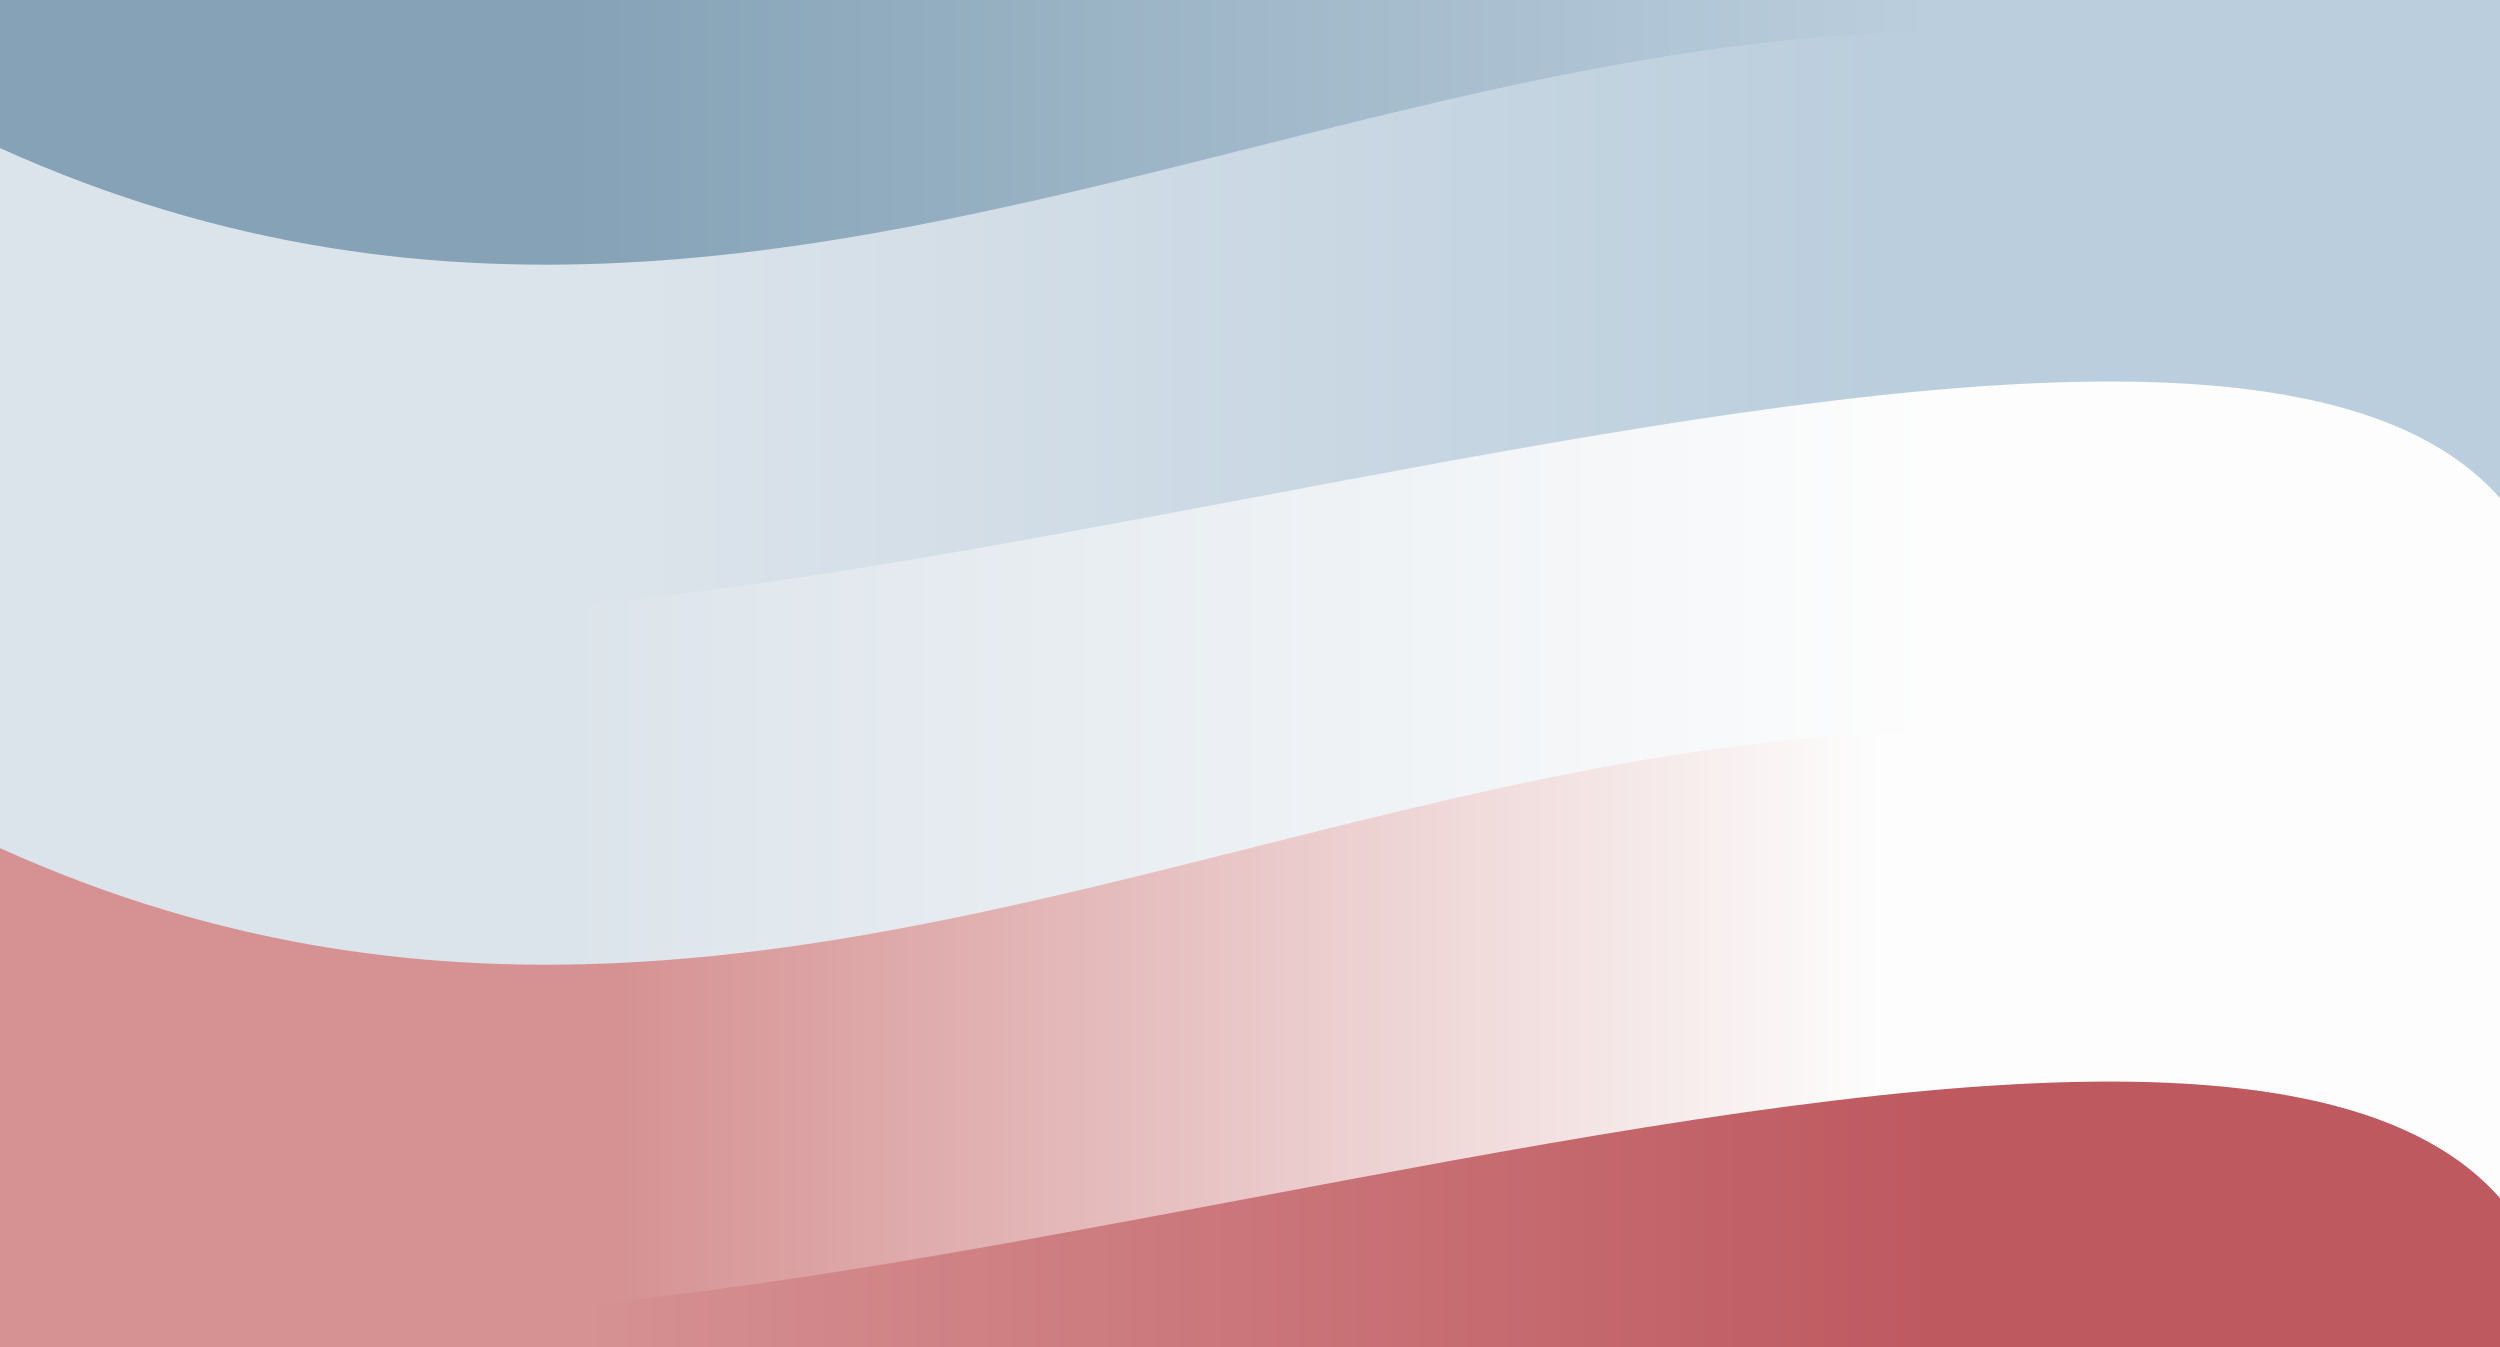
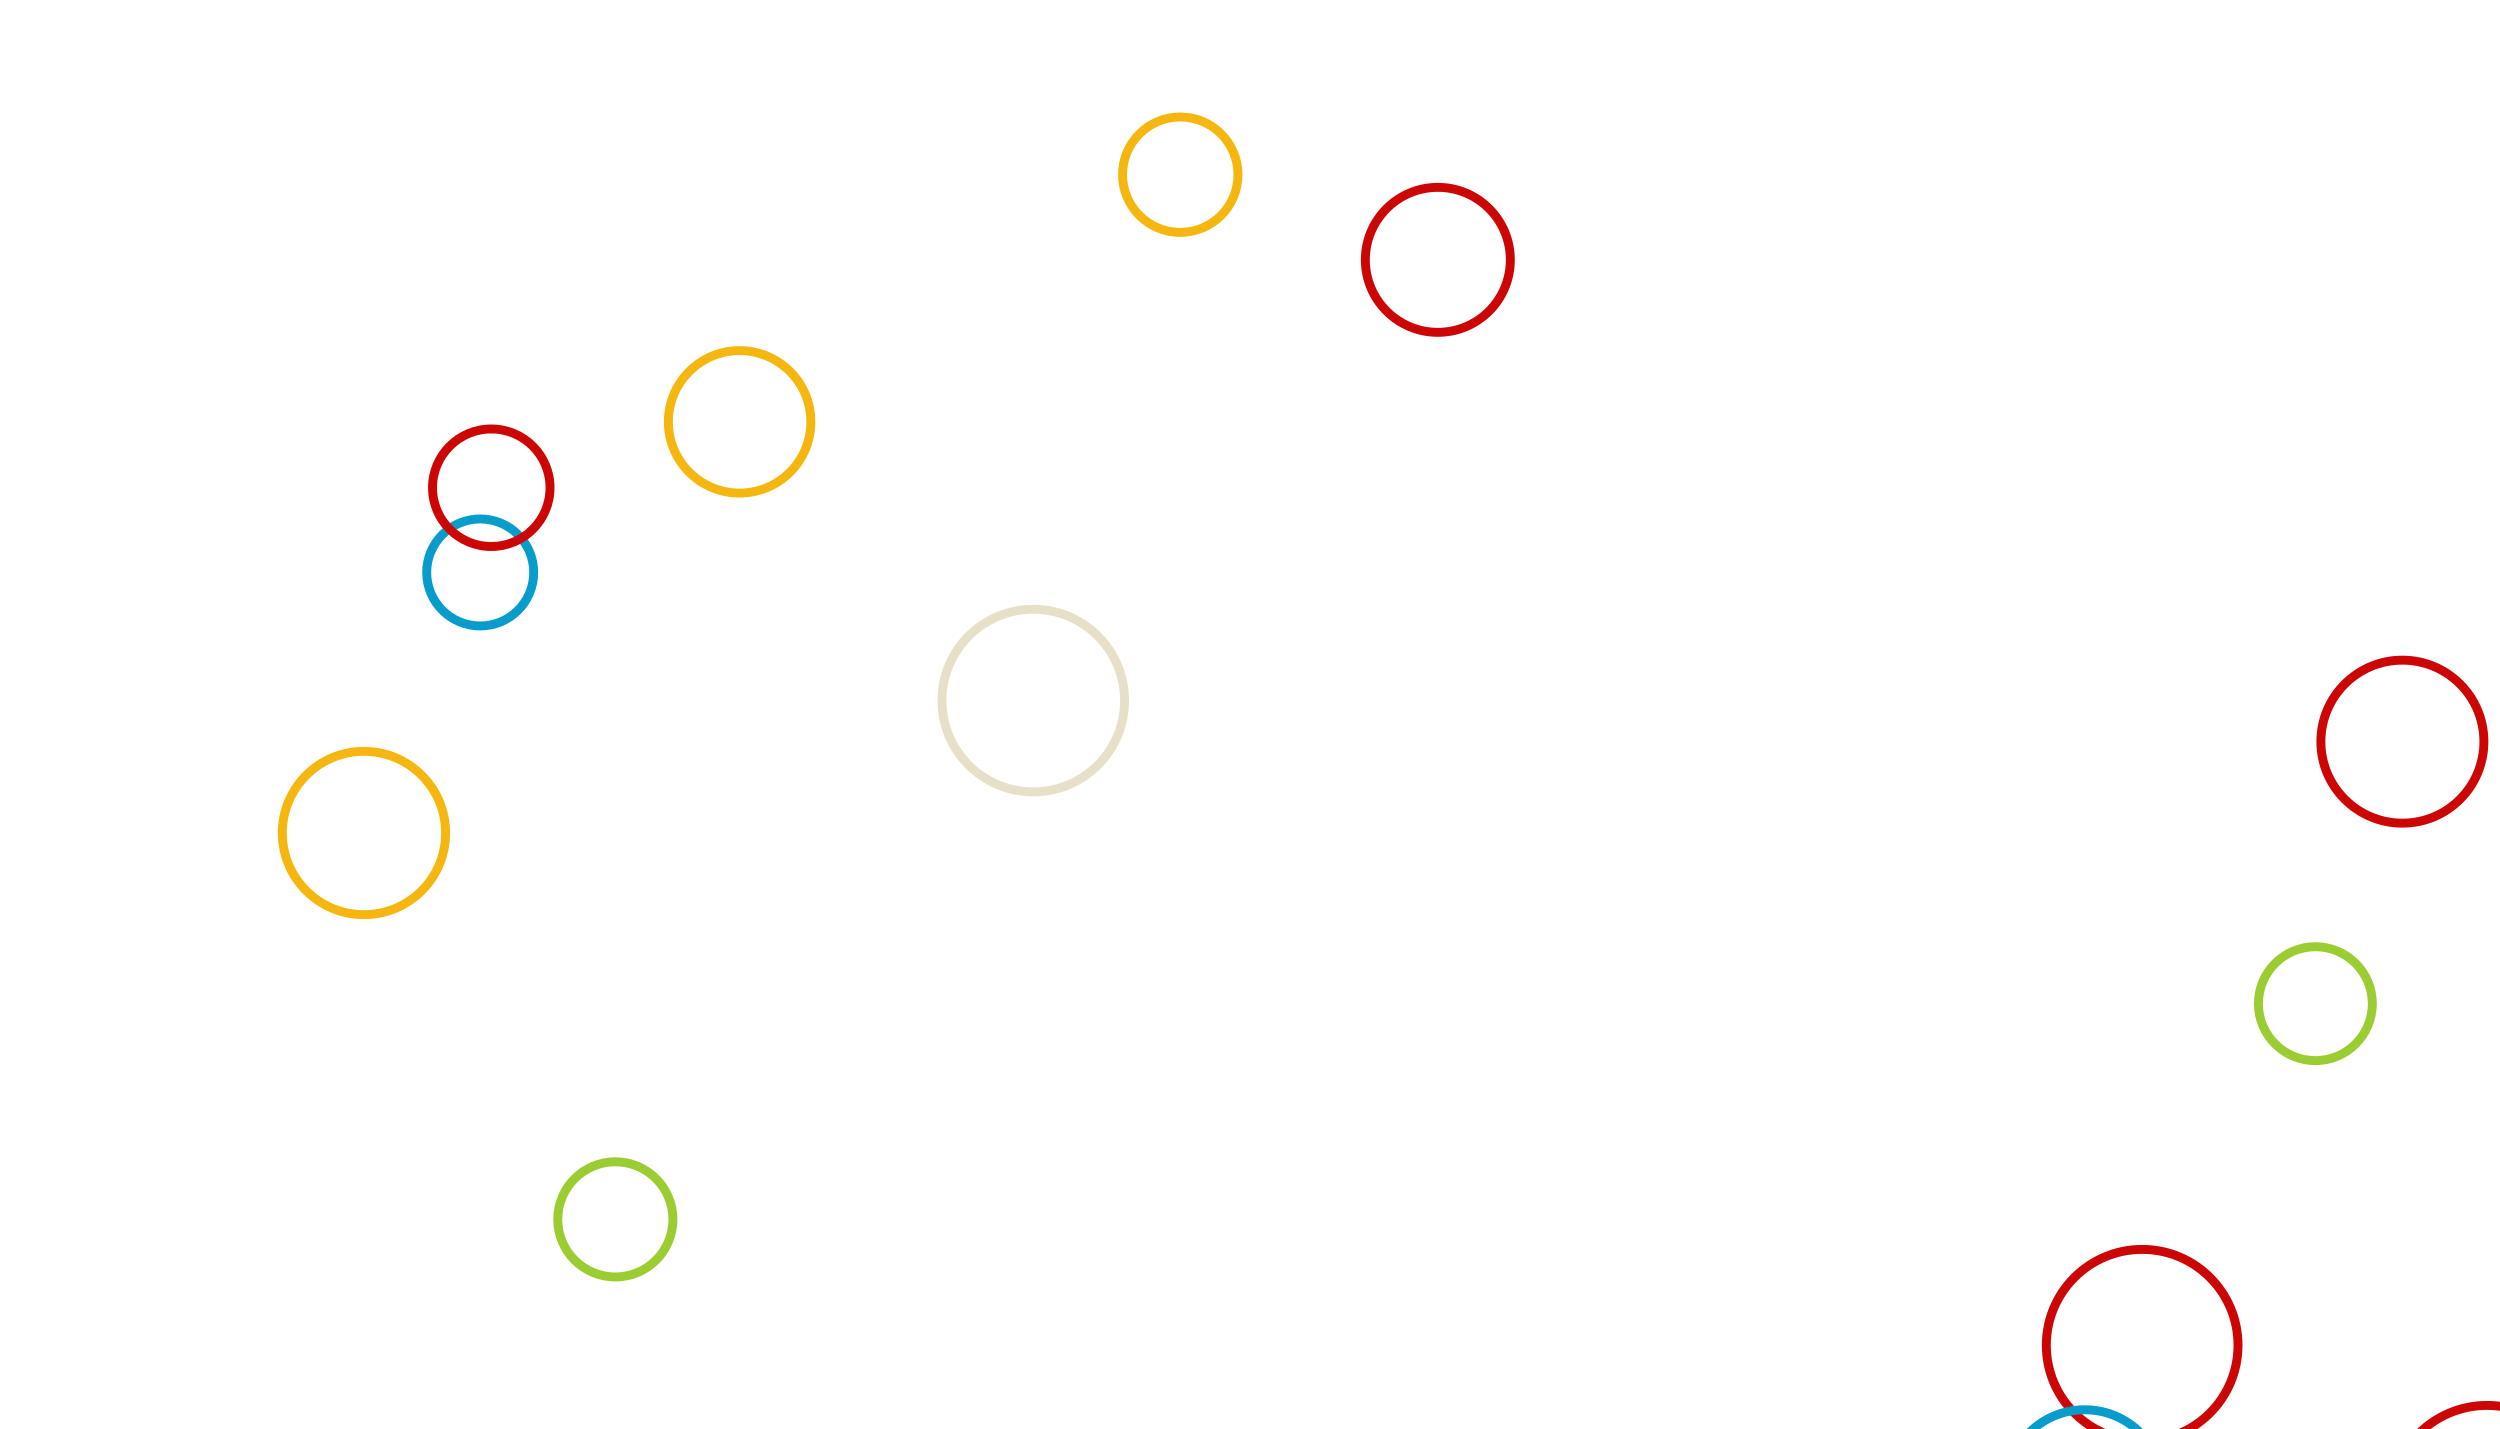
- <svg xmlns="http://www.w3.org/2000/svg" style="margin:auto;background:#f1f2f3;display:block;z-index:1;position:relative" width="2117" height="1140" preserveAspectRatio="xMidYMid" viewBox="0 0 2117 1140">
-   <g transform="translate(1058.5,570) scale(1,1) translate(-1058.5,-570)">
-     <defs>
-       <linearGradient id="lg-0" x1="0" x2="1" y1="0" y2="0">
-         <stop stop-color="#85a2b6" offset="0.25" />
-         <stop stop-color="#bbcedd" offset="0.75" />
-       </linearGradient>
-     </defs>
-     <path d="M0 -171 c301.25 342 1815.75 -342 2117 0 L2117 421.8 c757.25 -342 -2874.25 342 -2117 0Z" fill="url(#lg-0)" stroke="none">
-       <animate attributeName="d" repeatCount="indefinite" dur="2s" begin="0s" calcMode="spline" keySplines="0.5 0 0.5 1;0.5 0 0.5 1" keyTimes="0;0.5;1" values="M0 -171 c301.25 342 1815.75 -342 2117 0 L2117 421.8 c757.25 -342 -2874.25 342 -2117 0Z;M0 -171 c757.25 342 1359.75 -342 2117 0 L2117 421.8 c301.25 -342 -2418.25 342 -2117 0Z;M0 -171 c301.25 342 1815.75 -342 2117 0 L2117 421.8 c757.25 -342 -2874.25 342 -2117 0Z" />
-     </path>
-     <defs>
-       <linearGradient id="lg-1" x1="0" x2="1" y1="0" y2="0">
-         <stop stop-color="#dce4eb" offset="0.25" />
-         <stop stop-color="#bbcedd" offset="0.75" />
-       </linearGradient>
-     </defs>
-     <path d="M0 125.4 c757.25 342 1359.75 -342 2117 0 L2117 718.2 c301.25 -342 -2418.25 342 -2117 0Z" fill="url(#lg-1)" stroke="none">
-       <animate attributeName="d" repeatCount="indefinite" dur="2s" begin="-0.4s" calcMode="spline" keySplines="0.5 0 0.5 1;0.5 0 0.5 1" keyTimes="0;0.5;1" values="M0 125.4 c757.25 342 1359.75 -342 2117 0 L2117 718.2 c301.25 -342 -2418.25 342 -2117 0Z;M0 125.4 c301.25 342 1815.75 -342 2117 0 L2117 718.2 c757.25 -342 -2874.25 342 -2117 0Z;M0 125.4 c757.25 342 1359.75 -342 2117 0 L2117 718.2 c301.25 -342 -2418.25 342 -2117 0Z" />
-     </path>
-     <defs>
-       <linearGradient id="lg-2" x1="0" x2="1" y1="0" y2="0">
-         <stop stop-color="#dce4eb" offset="0.25" />
-         <stop stop-color="#fdfdfd" offset="0.75" />
-       </linearGradient>
-     </defs>
-     <path d="M0 421.8 c301.25 342 1815.75 -342 2117 0 L2117 1014.6 c757.25 -342 -2874.25 342 -2117 0Z" fill="url(#lg-2)" stroke="none">
-       <animate attributeName="d" repeatCount="indefinite" dur="2s" begin="-0.8s" calcMode="spline" keySplines="0.5 0 0.5 1;0.5 0 0.5 1" keyTimes="0;0.5;1" values="M0 421.8 c301.25 342 1815.75 -342 2117 0 L2117 1014.6 c757.25 -342 -2874.25 342 -2117 0Z;M0 421.8 c757.25 342 1359.75 -342 2117 0 L2117 1014.6 c301.25 -342 -2418.25 342 -2117 0Z;M0 421.8 c301.25 342 1815.75 -342 2117 0 L2117 1014.6 c757.25 -342 -2874.25 342 -2117 0Z" />
-     </path>
-     <defs>
-       <linearGradient id="lg-3" x1="0" x2="1" y1="0" y2="0">
-         <stop stop-color="#d69293" offset="0.25" />
-         <stop stop-color="#fdfdfd" offset="0.75" />
-       </linearGradient>
-     </defs>
-     <path d="M0 718.2 c757.25 342 1359.75 -342 2117 0 L2117 1311 c301.25 -342 -2418.25 342 -2117 0Z" fill="url(#lg-3)" stroke="none">
-       <animate attributeName="d" repeatCount="indefinite" dur="2s" begin="-1.2s" calcMode="spline" keySplines="0.5 0 0.5 1;0.5 0 0.5 1" keyTimes="0;0.5;1" values="M0 718.2 c757.25 342 1359.75 -342 2117 0 L2117 1311 c301.25 -342 -2418.25 342 -2117 0Z;M0 718.2 c301.25 342 1815.75 -342 2117 0 L2117 1311 c757.25 -342 -2874.25 342 -2117 0Z;M0 718.2 c757.25 342 1359.75 -342 2117 0 L2117 1311 c301.25 -342 -2418.25 342 -2117 0Z" />
-     </path>
-     <defs>
-       <linearGradient id="lg-4" x1="0" x2="1" y1="0" y2="0">
-         <stop stop-color="#d69293" offset="0.25" />
-         <stop stop-color="#be5960" offset="0.75" />
-       </linearGradient>
-     </defs>
-     <path d="M0 1014.6 c301.25 342 1815.75 -342 2117 0 L2117 1607.4 c757.25 -342 -2874.25 342 -2117 0Z" fill="url(#lg-4)" stroke="none">
-       <animate attributeName="d" repeatCount="indefinite" dur="2s" begin="-1.6s" calcMode="spline" keySplines="0.5 0 0.5 1;0.5 0 0.5 1" keyTimes="0;0.5;1" values="M0 1014.6 c301.25 342 1815.75 -342 2117 0 L2117 1607.4 c757.25 -342 -2874.25 342 -2117 0Z;M0 1014.6 c757.25 342 1359.75 -342 2117 0 L2117 1607.4 c301.25 -342 -2418.25 342 -2117 0Z;M0 1014.6 c301.25 342 1815.75 -342 2117 0 L2117 1607.4 c757.25 -342 -2874.25 342 -2117 0Z" />
-     </path>
+ <svg xmlns="http://www.w3.org/2000/svg" version="1.1" baseProfile="full" width="100%" height="100%" viewBox="0 0 1400 800">
+   <g transform="translate(1009,484.5) scale(1,1) translate(-1009,-484.5)">
+     <circle cx="1345.339" cy="415.325" r="45.644" fill="none" stroke="#cc0505" stroke-width="5">
+       <animate attributeName="r" repeatCount="indefinite" dur="1.25s" values="0;45.644" begin="0s" />
+       <animate attributeName="opacity" repeatCount="indefinite" dur="1.25s" values="1;0" begin="0s" />
+     </circle>
+     <circle cx="805.193" cy="145.517" r="40.597" fill="none" stroke="#cc0505" stroke-width="5">
+       <animate attributeName="r" repeatCount="indefinite" dur="1.25s" values="0;40.597" begin="-0.062s" />
+       <animate attributeName="opacity" repeatCount="indefinite" dur="1.25s" values="1;0" begin="-0.062s" />
+     </circle>
+     <circle cx="1488.639" cy="248.828" r="41.376" fill="none" stroke="#089ccc" stroke-width="5">
+       <animate attributeName="r" repeatCount="indefinite" dur="1.25s" values="0;41.376" begin="-0.125s" />
+       <animate attributeName="opacity" repeatCount="indefinite" dur="1.25s" values="1;0" begin="-0.125s" />
+     </circle>
+     <circle cx="268.909" cy="320.574" r="29.956" fill="none" stroke="#089ccc" stroke-width="5">
+       <animate attributeName="r" repeatCount="indefinite" dur="1.25s" values="0;29.956" begin="-0.188s" />
+       <animate attributeName="opacity" repeatCount="indefinite" dur="1.25s" values="1;0" begin="-0.188s" />
+     </circle>
+     <circle cx="275.112" cy="273.128" r="32.905" fill="none" stroke="#cc0505" stroke-width="5">
+       <animate attributeName="r" repeatCount="indefinite" dur="1.25s" values="0;32.905" begin="-0.25s" />
+       <animate attributeName="opacity" repeatCount="indefinite" dur="1.25s" values="1;0" begin="-0.25s" />
+     </circle>
+     <circle cx="203.818" cy="466.488" r="45.727" fill="none" stroke="#f5b70f" stroke-width="5">
+       <animate attributeName="r" repeatCount="indefinite" dur="1.25s" values="0;45.727" begin="-0.312s" />
+       <animate attributeName="opacity" repeatCount="indefinite" dur="1.25s" values="1;0" begin="-0.312s" />
+     </circle>
+     <circle cx="578.627" cy="392.321" r="51.133" fill="none" stroke="#e7e0c9" stroke-width="5">
+       <animate attributeName="r" repeatCount="indefinite" dur="1.25s" values="0;51.133" begin="-0.375s" />
+       <animate attributeName="opacity" repeatCount="indefinite" dur="1.25s" values="1;0" begin="-0.375s" />
+     </circle>
+     <circle cx="1887.08" cy="717.905" r="56.353" fill="none" stroke="#f5b70f" stroke-width="5">
+       <animate attributeName="r" repeatCount="indefinite" dur="1.25s" values="0;56.353" begin="-0.438s" />
+       <animate attributeName="opacity" repeatCount="indefinite" dur="1.25s" values="1;0" begin="-0.438s" />
+     </circle>
+     <circle cx="1199.614" cy="753.337" r="53.674" fill="none" stroke="#cc0505" stroke-width="5">
+       <animate attributeName="r" repeatCount="indefinite" dur="1.25s" values="0;53.674" begin="-0.5s" />
+       <animate attributeName="opacity" repeatCount="indefinite" dur="1.25s" values="1;0" begin="-0.5s" />
+     </circle>
+     <circle cx="1117.083" cy="849.272" r="45.982" fill="none" stroke="#cc0505" stroke-width="5">
+       <animate attributeName="r" repeatCount="indefinite" dur="1.25s" values="0;45.982" begin="-0.562s" />
+       <animate attributeName="opacity" repeatCount="indefinite" dur="1.25s" values="1;0" begin="-0.562s" />
+     </circle>
+     <circle cx="1644.012" cy="534.104" r="33.716" fill="none" stroke="#9bcc31" stroke-width="5">
+       <animate attributeName="r" repeatCount="indefinite" dur="1.25s" values="0;33.716" begin="-0.625s" />
+       <animate attributeName="opacity" repeatCount="indefinite" dur="1.25s" values="1;0" begin="-0.625s" />
+     </circle>
+     <circle cx="1511.167" cy="319.515" r="54.512" fill="none" stroke="#f5b70f" stroke-width="5">
+       <animate attributeName="r" repeatCount="indefinite" dur="1.25s" values="0;54.512" begin="-0.688s" />
+       <animate attributeName="opacity" repeatCount="indefinite" dur="1.25s" values="1;0" begin="-0.688s" />
+     </circle>
+     <circle cx="1167.462" cy="833.511" r="44.052" fill="none" stroke="#089ccc" stroke-width="5">
+       <animate attributeName="r" repeatCount="indefinite" dur="1.25s" values="0;44.052" begin="-0.75s" />
+       <animate attributeName="opacity" repeatCount="indefinite" dur="1.25s" values="1;0" begin="-0.75s" />
+     </circle>
+     <circle cx="1748.644" cy="404.427" r="54.217" fill="none" stroke="#e7e0c9" stroke-width="5">
+       <animate attributeName="r" repeatCount="indefinite" dur="1.25s" values="0;54.217" begin="-0.812s" />
+       <animate attributeName="opacity" repeatCount="indefinite" dur="1.25s" values="1;0" begin="-0.812s" />
+     </circle>
+     <circle cx="1512.409" cy="86.539" r="35.708" fill="none" stroke="#f5b70f" stroke-width="5">
+       <animate attributeName="r" repeatCount="indefinite" dur="1.25s" values="0;35.708" begin="-0.875s" />
+       <animate attributeName="opacity" repeatCount="indefinite" dur="1.25s" values="1;0" begin="-0.875s" />
+     </circle>
+     <circle cx="1296.608" cy="562.055" r="31.892" fill="none" stroke="#9bcc31" stroke-width="5">
+       <animate attributeName="r" repeatCount="indefinite" dur="1.25s" values="0;31.892" begin="-0.938s" />
+       <animate attributeName="opacity" repeatCount="indefinite" dur="1.25s" values="1;0" begin="-0.938s" />
+     </circle>
+     <circle cx="1392.752" cy="841.284" r="54.251" fill="none" stroke="#cc0505" stroke-width="5">
+       <animate attributeName="r" repeatCount="indefinite" dur="1.25s" values="0;54.251" begin="-1s" />
+       <animate attributeName="opacity" repeatCount="indefinite" dur="1.25s" values="1;0" begin="-1s" />
+     </circle>
+     <circle cx="660.939" cy="97.824" r="32.32" fill="none" stroke="#f5b70f" stroke-width="5">
+       <animate attributeName="r" repeatCount="indefinite" dur="1.25s" values="0;32.32" begin="-1.062s" />
+       <animate attributeName="opacity" repeatCount="indefinite" dur="1.25s" values="1;0" begin="-1.062s" />
+     </circle>
+     <circle cx="344.589" cy="682.852" r="32.249" fill="none" stroke="#9bcc31" stroke-width="5">
+       <animate attributeName="r" repeatCount="indefinite" dur="1.25s" values="0;32.249" begin="-1.125s" />
+       <animate attributeName="opacity" repeatCount="indefinite" dur="1.25s" values="1;0" begin="-1.125s" />
+     </circle>
+     <circle cx="414.179" cy="236.236" r="39.893" fill="none" stroke="#f5b70f" stroke-width="5">
+       <animate attributeName="r" repeatCount="indefinite" dur="1.25s" values="0;39.893" begin="-1.188s" />
+       <animate attributeName="opacity" repeatCount="indefinite" dur="1.25s" values="1;0" begin="-1.188s" />
+     </circle>
  </g>
</svg>
